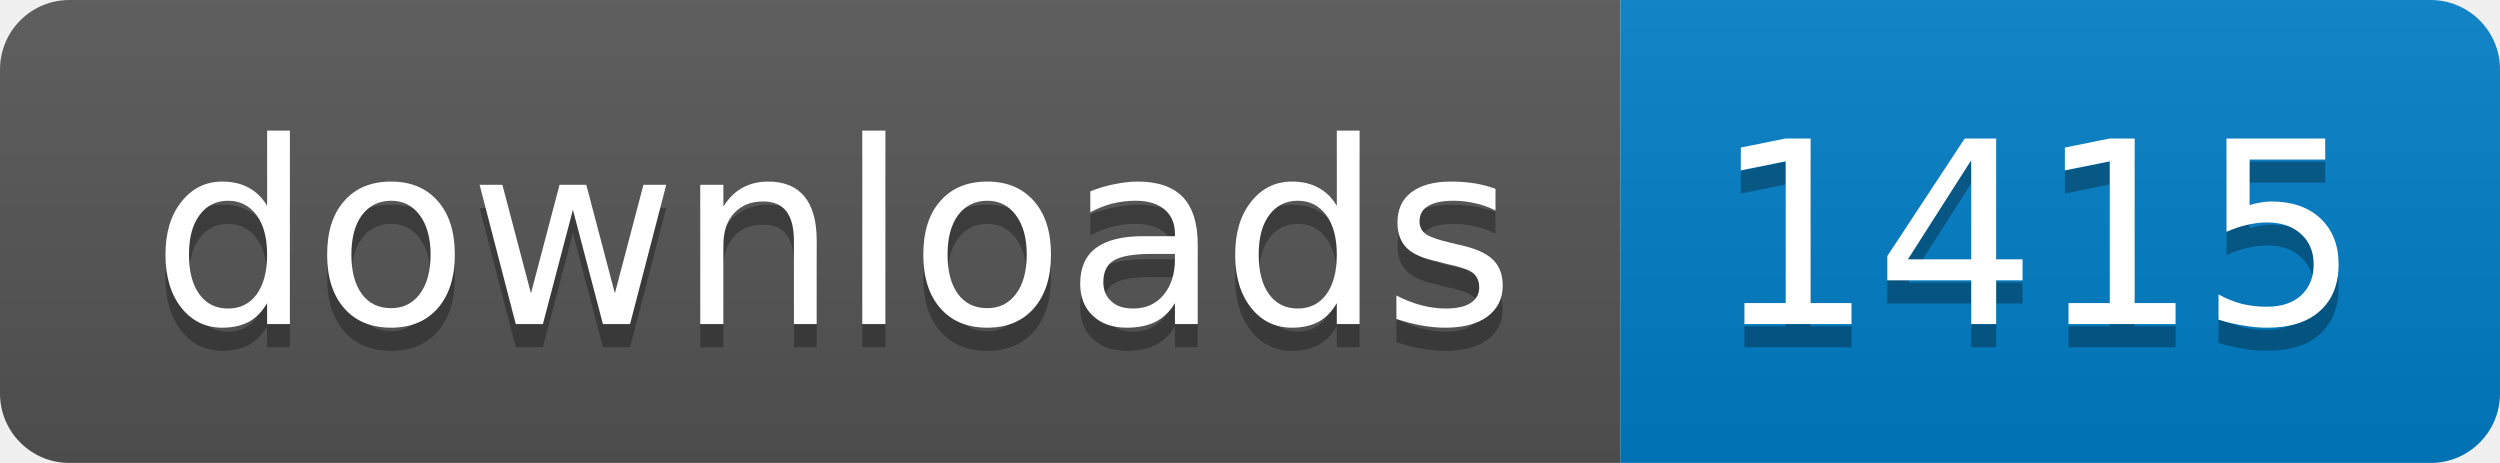
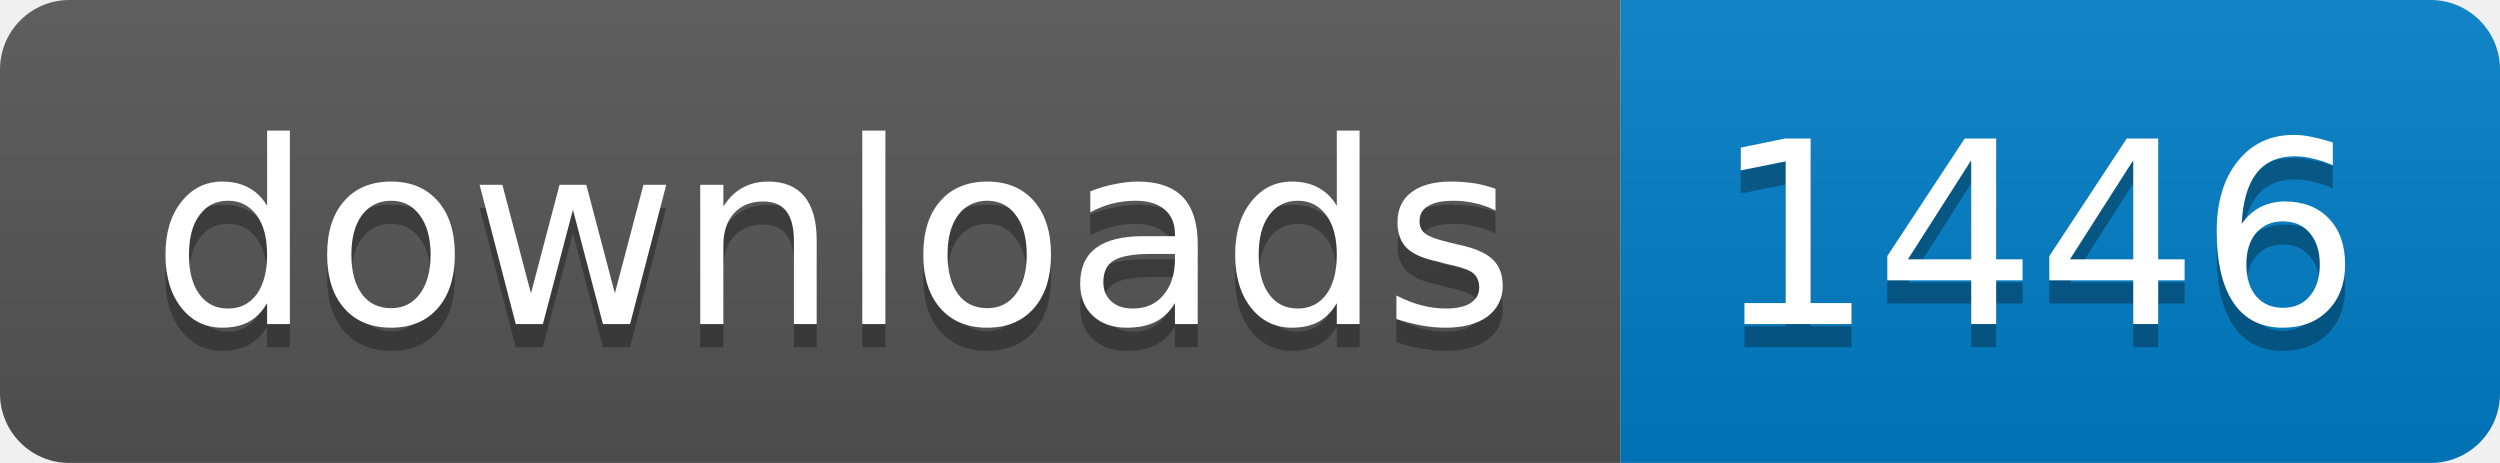
- <svg xmlns="http://www.w3.org/2000/svg" width="108" height="20" aria-label="CRAN downloads 1415">
+ <svg xmlns="http://www.w3.org/2000/svg" width="108" height="20" aria-label="CRAN downloads 1446">
  <linearGradient id="b" x2="0" y2="100%">
    <stop offset="0" stop-color="#bbb" stop-opacity=".1" />
    <stop offset="1" stop-opacity=".1" />
  </linearGradient>
  <mask id="a">
    <rect width="108" height="20" rx="3" fill="#fff" />
  </mask>
  <g mask="url(#a)">
    <path fill="#555" d="M0 0h70v20H0z" />
    <path fill="#007ec6" d="M70 0h38v20H70z" />
    <path fill="url(#b)" d="M0 0h108v20H0z" />
  </g>
  <g fill="#fff" text-anchor="middle" font-family="DejaVu Sans,Verdana,Geneva,sans-serif" font-size="11">
    <text x="36" y="15" fill="#010101" fill-opacity=".3">
      downloads
    </text>
    <text x="36" y="14">
      downloads
    </text>
    <text x="88" y="15" fill="#010101" fill-opacity=".3">
-       1415
+       1446
    </text>
    <text x="88" y="14">
-       1415
+       1446
    </text>
  </g>
</svg>
